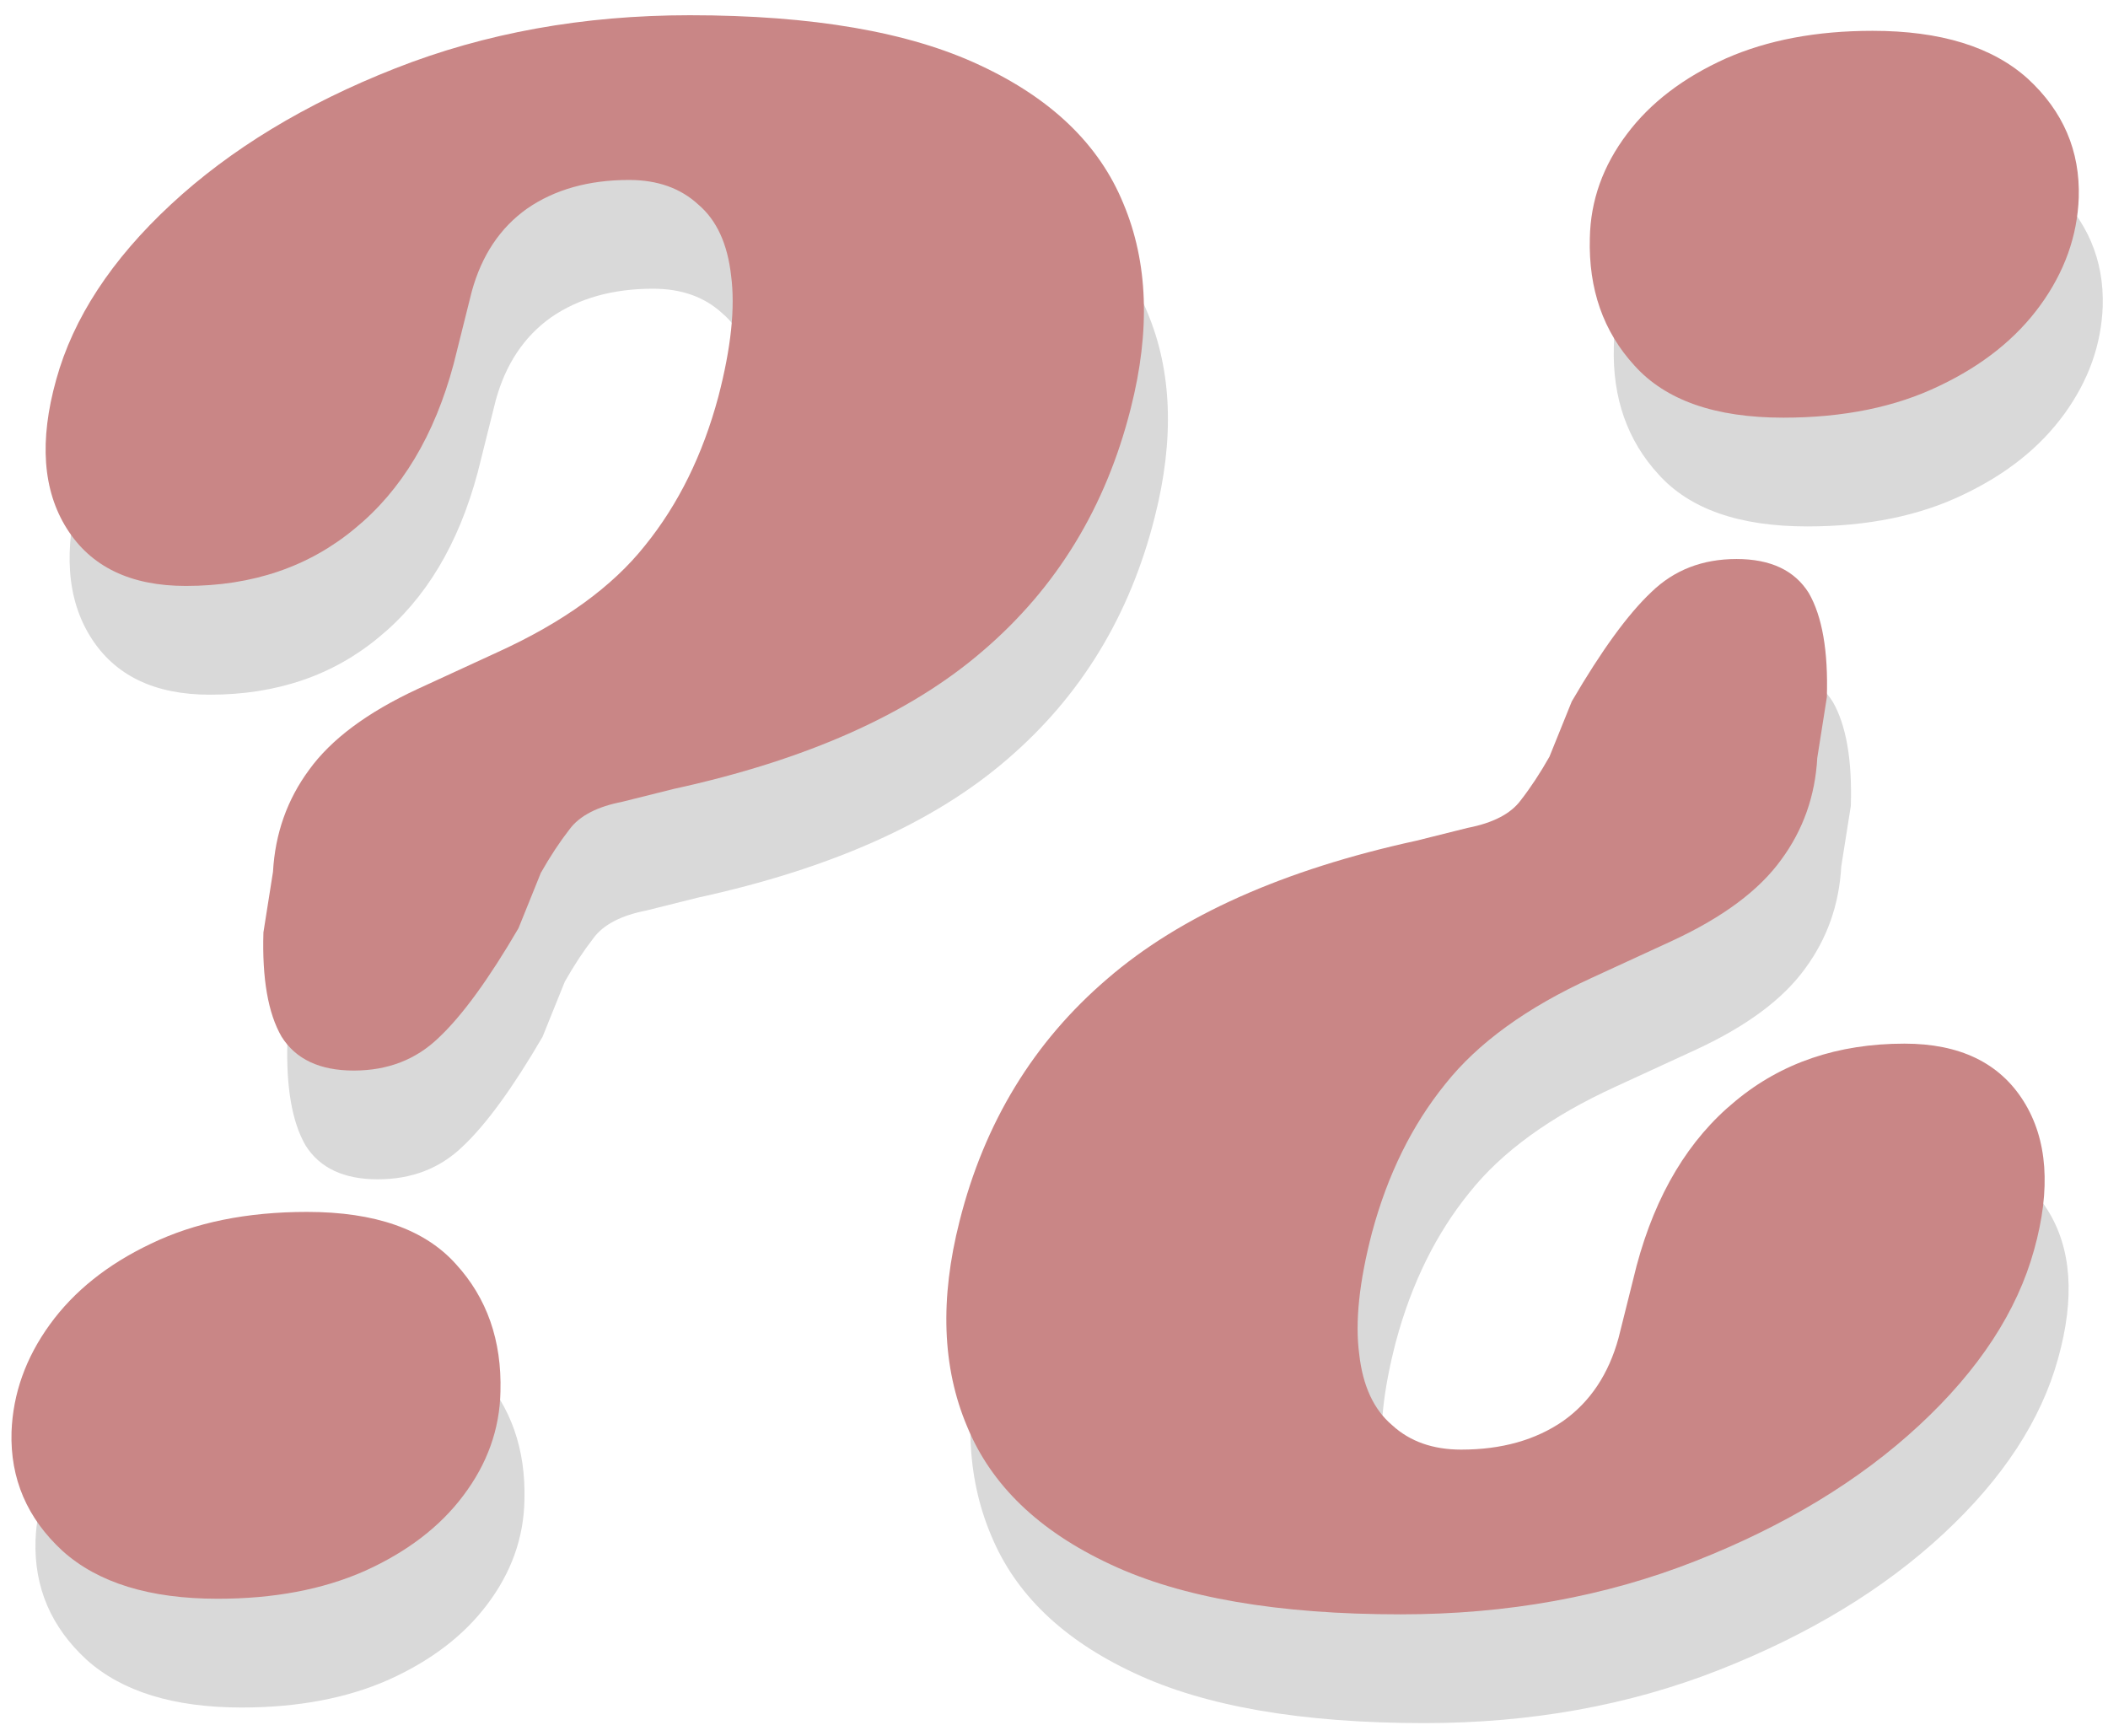
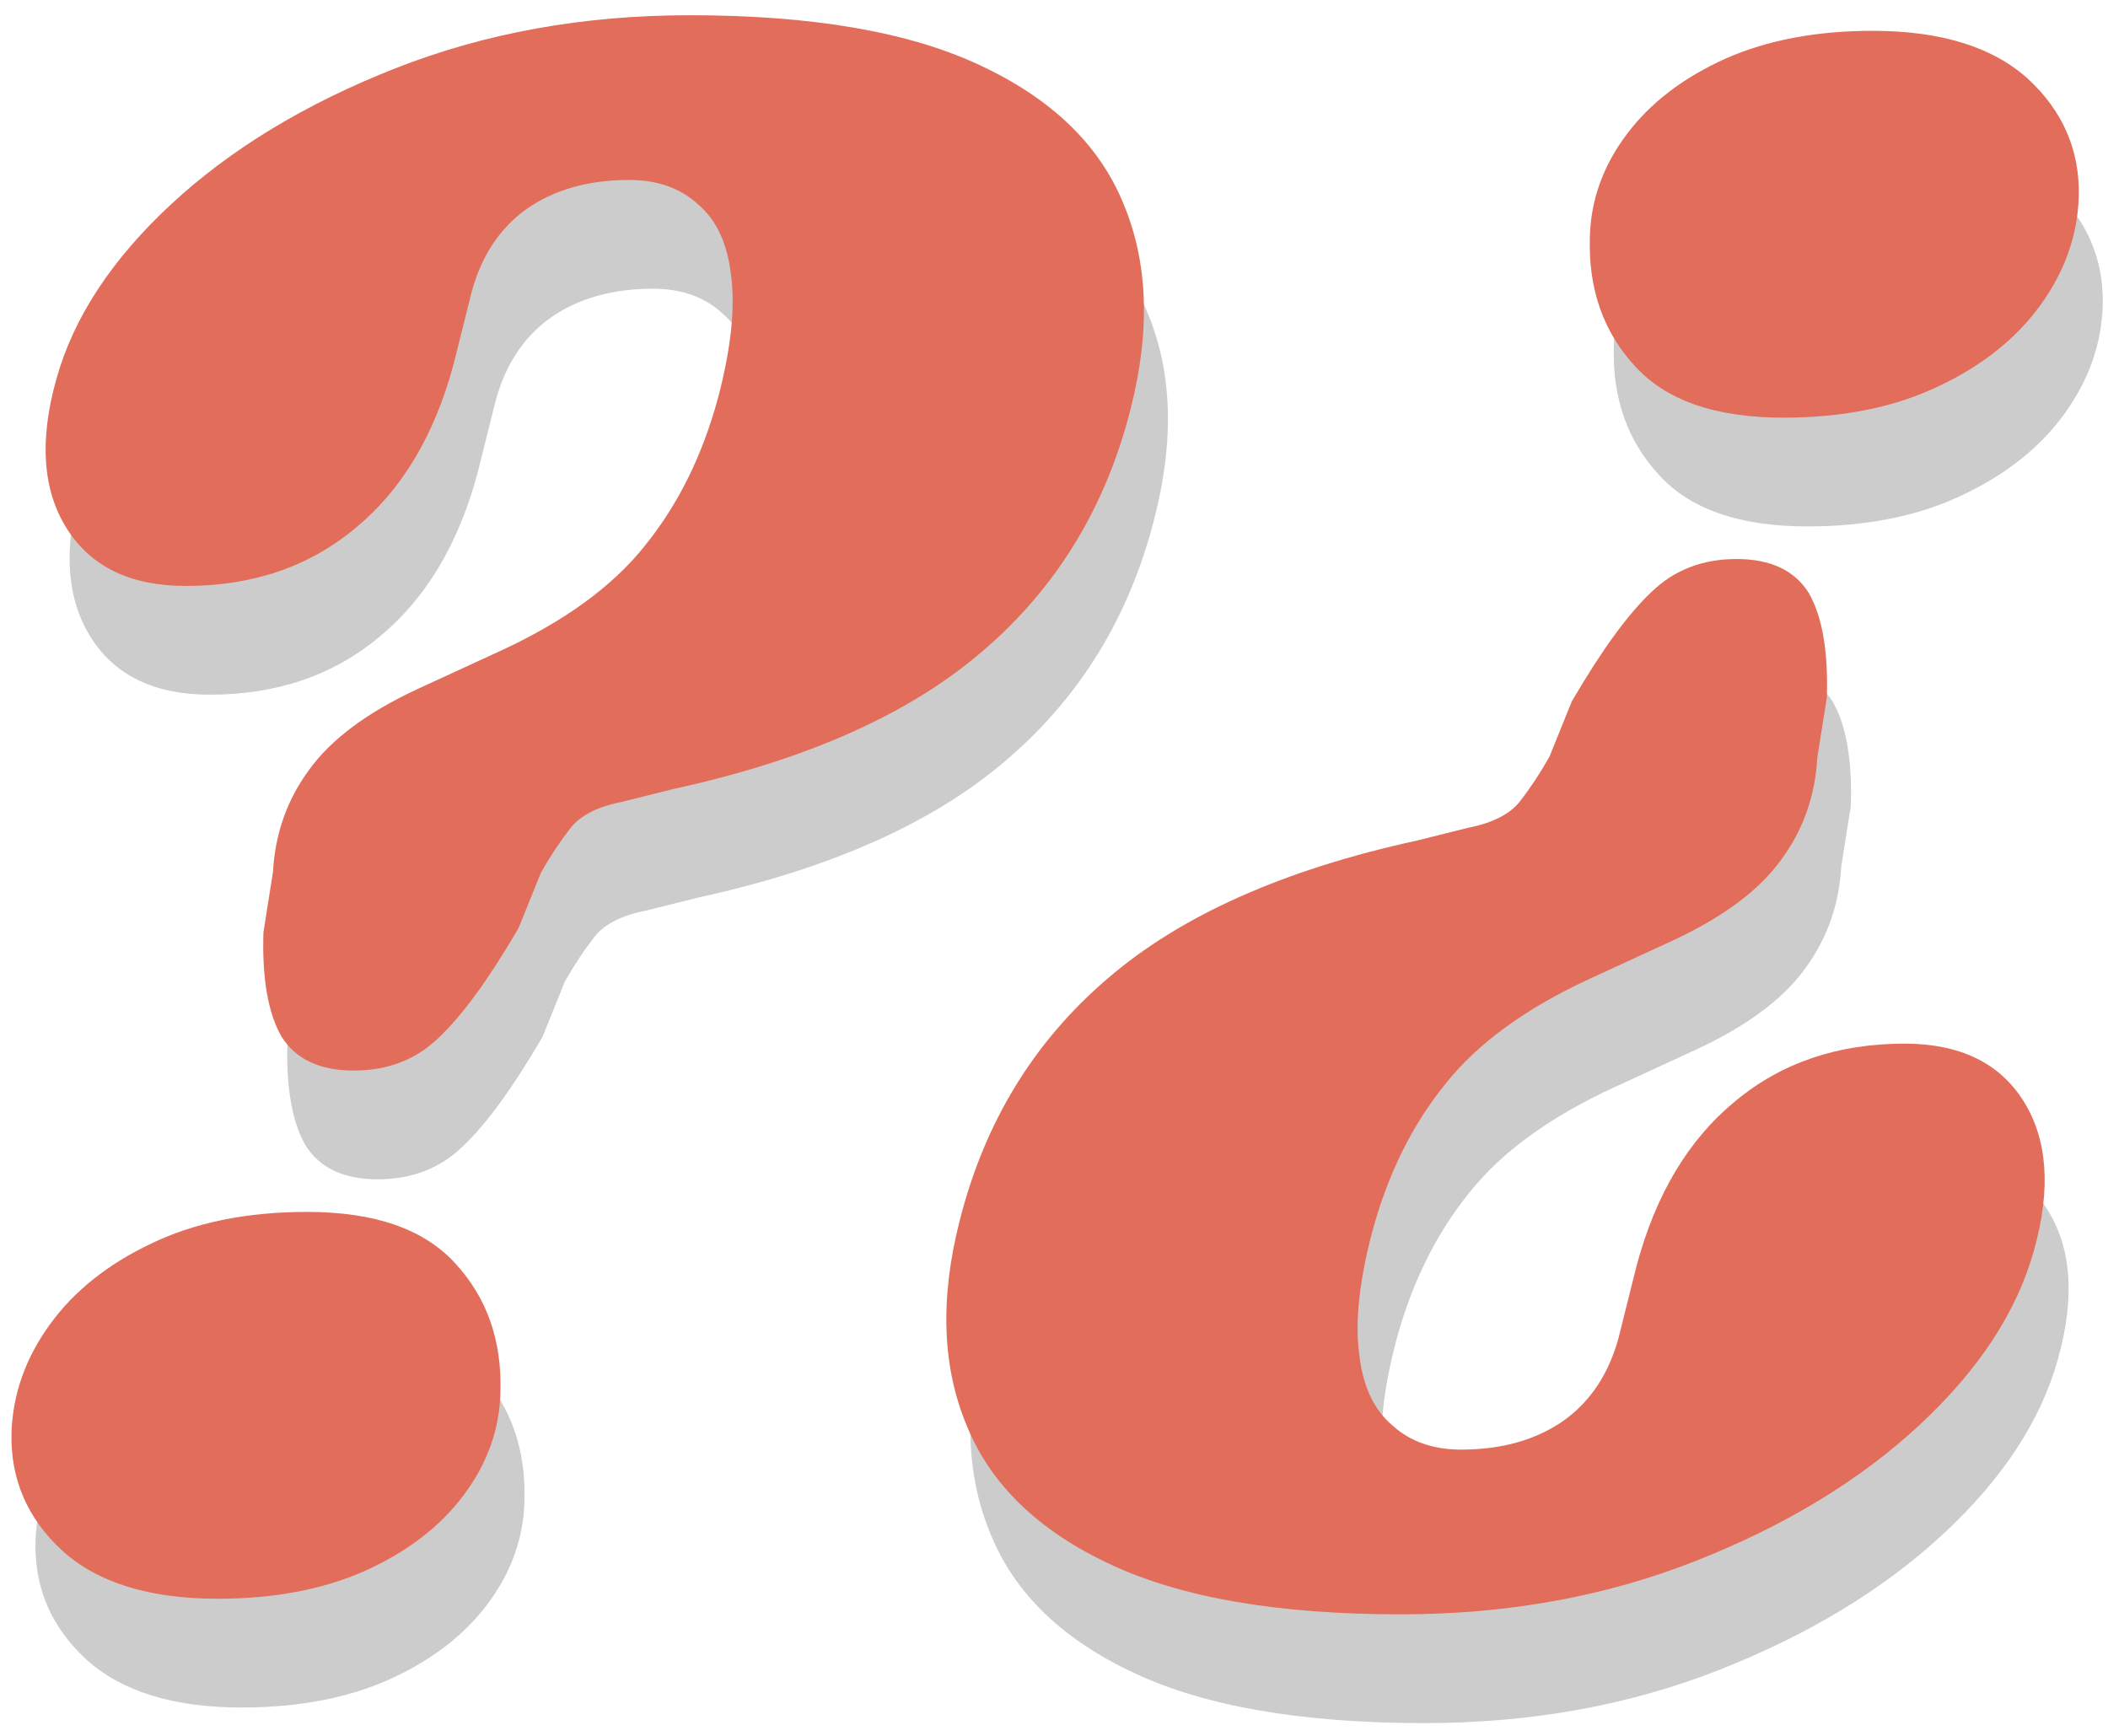
<svg xmlns="http://www.w3.org/2000/svg" width="119" height="98" viewBox="0 0 119 98" fill="none">
-   <path d="M16.765 55.36L16.225 58.78C16.145 61.38 16.485 63.34 17.245 64.66C18.045 65.94 19.405 66.58 21.325 66.58C23.245 66.58 24.845 65.96 26.125 64.72C27.445 63.48 28.945 61.42 30.625 58.54L31.885 55.42C32.405 54.5 32.945 53.68 33.505 52.96C34.065 52.2 35.065 51.68 36.505 51.4L39.385 50.68C46.905 49.04 52.725 46.44 56.845 42.88C61.005 39.32 63.785 34.76 65.185 29.2C66.305 24.8 66.165 20.94 64.765 17.62C63.405 14.3 60.705 11.7 56.665 9.82C52.665 7.94 47.205 7 40.285 7C34.285 7 28.745 8 23.665 10C18.585 12 14.365 14.56 11.005 17.68C7.645 20.8 5.485 24.1 4.525 27.58C3.565 31.02 3.765 33.82 5.125 35.98C6.485 38.14 8.725 39.22 11.845 39.22C15.605 39.22 18.785 38.14 21.385 35.98C24.025 33.82 25.885 30.72 26.965 26.68L27.985 22.6C28.545 20.56 29.585 19 31.105 17.92C32.665 16.84 34.585 16.3 36.865 16.3C38.465 16.3 39.765 16.76 40.765 17.68C41.805 18.56 42.425 19.9 42.625 21.7C42.865 23.5 42.625 25.78 41.905 28.54C41.025 31.82 39.645 34.62 37.765 36.94C35.925 39.26 33.165 41.26 29.485 42.94L24.925 45.04C22.085 46.36 20.045 47.88 18.805 49.6C17.565 51.28 16.885 53.2 16.765 55.36ZM13.645 96.4C9.805 96.4 6.885 95.5 4.885 93.7C2.885 91.86 1.925 89.62 2.005 86.98C2.085 84.82 2.805 82.8 4.165 80.92C5.525 79.04 7.425 77.52 9.865 76.36C12.345 75.16 15.285 74.56 18.685 74.56C22.525 74.56 25.325 75.54 27.085 77.5C28.845 79.42 29.685 81.82 29.605 84.7C29.565 86.82 28.865 88.78 27.505 90.58C26.185 92.34 24.325 93.76 21.925 94.84C19.565 95.88 16.805 96.4 13.645 96.4Z" fill="black" fill-opacity="0.15" />
-   <path d="M103.942 48.92L104.482 45.5C104.562 42.9 104.222 40.94 103.462 39.62C102.662 38.34 101.302 37.7 99.382 37.7C97.462 37.7 95.862 38.32 94.582 39.56C93.263 40.8 91.763 42.86 90.082 45.74L88.822 48.86C88.302 49.78 87.762 50.6 87.202 51.32C86.642 52.08 85.642 52.6 84.203 52.88L81.322 53.6C73.802 55.24 67.982 57.84 63.862 61.4C59.702 64.96 56.922 69.52 55.522 75.08C54.402 79.48 54.542 83.34 55.942 86.66C57.302 89.98 60.002 92.58 64.042 94.46C68.042 96.34 73.502 97.28 80.422 97.28C86.422 97.28 91.962 96.28 97.042 94.28C102.122 92.28 106.342 89.72 109.702 86.6C113.062 83.48 115.222 80.18 116.182 76.7C117.142 73.26 116.942 70.46 115.582 68.3C114.222 66.14 111.982 65.06 108.862 65.06C105.102 65.06 101.922 66.14 99.322 68.3C96.682 70.46 94.822 73.56 93.742 77.6L92.722 81.68C92.162 83.72 91.122 85.28 89.602 86.36C88.042 87.44 86.122 87.98 83.842 87.98C82.242 87.98 80.942 87.52 79.942 86.6C78.902 85.72 78.282 84.38 78.082 82.58C77.842 80.78 78.082 78.5 78.802 75.74C79.682 72.46 81.062 69.66 82.942 67.34C84.782 65.02 87.542 63.02 91.222 61.34L95.782 59.24C98.622 57.92 100.662 56.4 101.902 54.68C103.142 53 103.822 51.08 103.942 48.92ZM107.062 7.88C110.902 7.88 113.822 8.78 115.822 10.58C117.822 12.42 118.782 14.66 118.702 17.3C118.622 19.46 117.902 21.48 116.542 23.36C115.182 25.24 113.282 26.76 110.842 27.92C108.362 29.12 105.422 29.72 102.022 29.72C98.183 29.72 95.382 28.74 93.623 26.78C91.862 24.86 91.022 22.46 91.103 19.58C91.142 17.46 91.843 15.5 93.203 13.7C94.522 11.94 96.382 10.52 98.782 9.44C101.142 8.4 103.902 7.88 107.062 7.88Z" fill="black" fill-opacity="0.15" />
-   <path d="M15.411 49.22L14.871 52.64C14.791 55.24 15.131 57.2 15.891 58.52C16.691 59.8 18.051 60.44 19.971 60.44C21.891 60.44 23.491 59.82 24.771 58.58C26.091 57.34 27.591 55.28 29.271 52.4L30.531 49.28C31.051 48.36 31.591 47.54 32.151 46.82C32.711 46.06 33.711 45.54 35.151 45.26L38.031 44.54C45.551 42.9 51.371 40.3 55.491 36.74C59.651 33.18 62.431 28.62 63.831 23.06C64.951 18.66 64.811 14.8 63.411 11.48C62.051 8.16 59.351 5.56 55.311 3.68C51.311 1.8 45.851 0.86 38.931 0.86C32.931 0.86 27.391 1.86 22.311 3.86C17.231 5.86 13.011 8.42 9.651 11.54C6.291 14.66 4.131 17.96 3.171 21.44C2.211 24.88 2.411 27.68 3.771 29.84C5.131 32 7.371 33.08 10.491 33.08C14.251 33.08 17.431 32 20.031 29.84C22.671 27.68 24.531 24.58 25.611 20.54L26.631 16.46C27.191 14.42 28.231 12.86 29.751 11.78C31.311 10.7 33.231 10.16 35.511 10.16C37.111 10.16 38.411 10.62 39.411 11.54C40.451 12.42 41.071 13.76 41.271 15.56C41.511 17.36 41.271 19.64 40.551 22.4C39.671 25.68 38.291 28.48 36.411 30.8C34.571 33.12 31.811 35.12 28.131 36.8L23.571 38.9C20.731 40.22 18.691 41.74 17.451 43.46C16.211 45.14 15.531 47.06 15.411 49.22ZM12.291 90.26C8.451 90.26 5.531 89.36 3.531 87.56C1.531 85.72 0.571 83.48 0.651 80.84C0.731 78.68 1.451 76.66 2.811 74.78C4.171 72.9 6.071 71.38 8.511 70.22C10.991 69.02 13.931 68.42 17.331 68.42C21.171 68.42 23.971 69.4 25.731 71.36C27.491 73.28 28.331 75.68 28.251 78.56C28.211 80.68 27.511 82.64 26.151 84.44C24.831 86.2 22.971 87.62 20.571 88.7C18.211 89.74 15.451 90.26 12.291 90.26Z" fill="#C98686" />
-   <path d="M102.589 42.78L103.129 39.36C103.209 36.76 102.869 34.8 102.109 33.48C101.309 32.2 99.949 31.56 98.029 31.56C96.109 31.56 94.509 32.18 93.229 33.42C91.909 34.66 90.409 36.72 88.729 39.6L87.469 42.72C86.949 43.64 86.409 44.46 85.849 45.18C85.289 45.94 84.289 46.46 82.849 46.74L79.969 47.46C72.449 49.1 66.629 51.7 62.509 55.26C58.349 58.82 55.569 63.38 54.169 68.94C53.049 73.34 53.189 77.2 54.589 80.52C55.949 83.84 58.649 86.44 62.689 88.32C66.689 90.2 72.149 91.14 79.069 91.14C85.069 91.14 90.609 90.14 95.689 88.14C100.769 86.14 104.989 83.58 108.349 80.46C111.709 77.34 113.869 74.04 114.829 70.56C115.789 67.12 115.589 64.32 114.229 62.16C112.869 60 110.629 58.92 107.509 58.92C103.749 58.92 100.569 60 97.969 62.16C95.329 64.32 93.469 67.42 92.389 71.46L91.369 75.54C90.809 77.58 89.769 79.14 88.249 80.22C86.689 81.3 84.769 81.84 82.489 81.84C80.889 81.84 79.589 81.38 78.589 80.46C77.549 79.58 76.929 78.24 76.729 76.44C76.489 74.64 76.729 72.36 77.449 69.6C78.329 66.32 79.709 63.52 81.589 61.2C83.429 58.88 86.189 56.88 89.869 55.2L94.429 53.1C97.269 51.78 99.309 50.26 100.549 48.54C101.789 46.86 102.469 44.94 102.589 42.78ZM105.709 1.74C109.549 1.74 112.469 2.64 114.469 4.44C116.469 6.28 117.429 8.52 117.349 11.16C117.269 13.32 116.549 15.34 115.189 17.22C113.829 19.1 111.929 20.62 109.489 21.78C107.009 22.98 104.069 23.58 100.669 23.58C96.829 23.58 94.029 22.6 92.269 20.64C90.509 18.72 89.669 16.32 89.749 13.44C89.789 11.32 90.489 9.36 91.849 7.56C93.169 5.8 95.029 4.38 97.429 3.3C99.789 2.26 102.549 1.74 105.709 1.74Z" fill="#C98686" />
+   <path d="M16.765 55.36L16.225 58.78C16.145 61.38 16.485 63.34 17.245 64.66C18.045 65.94 19.405 66.58 21.325 66.58C23.245 66.58 24.845 65.96 26.125 64.72C27.445 63.48 28.945 61.42 30.625 58.54L31.885 55.42C32.405 54.5 32.945 53.68 33.505 52.96C34.065 52.2 35.065 51.68 36.505 51.4L39.385 50.68C46.905 49.04 52.725 46.44 56.845 42.88C61.005 39.32 63.785 34.76 65.185 29.2C66.305 24.8 66.165 20.94 64.765 17.62C63.405 14.3 60.705 11.7 56.665 9.82C52.665 7.94 47.205 7 40.285 7C34.285 7 28.745 8 23.665 10C18.585 12 14.365 14.56 11.005 17.68C7.645 20.8 5.485 24.1 4.525 27.58C3.565 31.02 3.765 33.82 5.125 35.98C6.485 38.14 8.725 39.22 11.845 39.22C15.605 39.22 18.785 38.14 21.385 35.98C24.025 33.82 25.885 30.72 26.965 26.68L27.985 22.6C28.545 20.56 29.585 19 31.105 17.92C32.665 16.84 34.585 16.3 36.865 16.3C38.465 16.3 39.765 16.76 40.765 17.68C41.805 18.56 42.425 19.9 42.625 21.7C42.865 23.5 42.625 25.78 41.905 28.54C41.025 31.82 39.645 34.62 37.765 36.94C35.925 39.26 33.165 41.26 29.485 42.94L24.925 45.04C22.085 46.36 20.045 47.88 18.805 49.6C17.565 51.28 16.885 53.2 16.765 55.36ZM13.645 96.4C9.805 96.4 6.885 95.5 4.885 93.7C2.885 91.86 1.925 89.62 2.005 86.98C2.085 84.82 2.805 82.8 4.165 80.92C5.525 79.04 7.425 77.52 9.865 76.36C12.345 75.16 15.285 74.56 18.685 74.56C22.525 74.56 25.325 75.54 27.085 77.5C28.845 79.42 29.685 81.82 29.605 84.7C29.565 86.82 28.865 88.78 27.505 90.58C26.185 92.34 24.325 93.76 21.925 94.84C19.565 95.88 16.805 96.4 13.645 96.4Z" fill="black" fill-opacity="0.2" />
+   <path d="M103.942 48.92L104.482 45.5C104.562 42.9 104.222 40.94 103.462 39.62C102.662 38.34 101.302 37.7 99.382 37.7C97.462 37.7 95.862 38.32 94.582 39.56C93.263 40.8 91.763 42.86 90.082 45.74L88.822 48.86C88.302 49.78 87.762 50.6 87.202 51.32C86.642 52.08 85.642 52.6 84.203 52.88L81.322 53.6C73.802 55.24 67.982 57.84 63.862 61.4C59.702 64.96 56.922 69.52 55.522 75.08C54.402 79.48 54.542 83.34 55.942 86.66C57.302 89.98 60.002 92.58 64.042 94.46C68.042 96.34 73.502 97.28 80.422 97.28C86.422 97.28 91.962 96.28 97.042 94.28C102.122 92.28 106.342 89.72 109.702 86.6C113.062 83.48 115.222 80.18 116.182 76.7C117.142 73.26 116.942 70.46 115.582 68.3C114.222 66.14 111.982 65.06 108.862 65.06C105.102 65.06 101.922 66.14 99.322 68.3C96.682 70.46 94.822 73.56 93.742 77.6L92.722 81.68C92.162 83.72 91.122 85.28 89.602 86.36C88.042 87.44 86.122 87.98 83.842 87.98C82.242 87.98 80.942 87.52 79.942 86.6C78.902 85.72 78.282 84.38 78.082 82.58C77.842 80.78 78.082 78.5 78.802 75.74C79.682 72.46 81.062 69.66 82.942 67.34C84.782 65.02 87.542 63.02 91.222 61.34L95.782 59.24C98.622 57.92 100.662 56.4 101.902 54.68C103.142 53 103.822 51.08 103.942 48.92ZM107.062 7.88C110.902 7.88 113.822 8.78 115.822 10.58C117.822 12.42 118.782 14.66 118.702 17.3C118.622 19.46 117.902 21.48 116.542 23.36C115.182 25.24 113.282 26.76 110.842 27.92C108.362 29.12 105.422 29.72 102.022 29.72C98.183 29.72 95.382 28.74 93.623 26.78C91.862 24.86 91.022 22.46 91.103 19.58C91.142 17.46 91.843 15.5 93.203 13.7C94.522 11.94 96.382 10.52 98.782 9.44C101.142 8.4 103.902 7.88 107.062 7.88Z" fill="black" fill-opacity="0.2" />
+   <path d="M15.411 49.22L14.871 52.64C14.791 55.24 15.131 57.2 15.891 58.52C16.691 59.8 18.051 60.44 19.971 60.44C21.891 60.44 23.491 59.82 24.771 58.58C26.091 57.34 27.591 55.28 29.271 52.4L30.531 49.28C31.051 48.36 31.591 47.54 32.151 46.82C32.711 46.06 33.711 45.54 35.151 45.26L38.031 44.54C45.551 42.9 51.371 40.3 55.491 36.74C59.651 33.18 62.431 28.62 63.831 23.06C64.951 18.66 64.811 14.8 63.411 11.48C62.051 8.16 59.351 5.56 55.311 3.68C51.311 1.8 45.851 0.86 38.931 0.86C32.931 0.86 27.391 1.86 22.311 3.86C17.231 5.86 13.011 8.42 9.651 11.54C6.291 14.66 4.131 17.96 3.171 21.44C2.211 24.88 2.411 27.68 3.771 29.84C5.131 32 7.371 33.08 10.491 33.08C14.251 33.08 17.431 32 20.031 29.84C22.671 27.68 24.531 24.58 25.611 20.54L26.631 16.46C27.191 14.42 28.231 12.86 29.751 11.78C31.311 10.7 33.231 10.16 35.511 10.16C37.111 10.16 38.411 10.62 39.411 11.54C40.451 12.42 41.071 13.76 41.271 15.56C41.511 17.36 41.271 19.64 40.551 22.4C39.671 25.68 38.291 28.48 36.411 30.8C34.571 33.12 31.811 35.12 28.131 36.8L23.571 38.9C20.731 40.22 18.691 41.74 17.451 43.46C16.211 45.14 15.531 47.06 15.411 49.22ZM12.291 90.26C8.451 90.26 5.531 89.36 3.531 87.56C1.531 85.72 0.571 83.48 0.651 80.84C0.731 78.68 1.451 76.66 2.811 74.78C4.171 72.9 6.071 71.38 8.511 70.22C10.991 69.02 13.931 68.42 17.331 68.42C21.171 68.42 23.971 69.4 25.731 71.36C27.491 73.28 28.331 75.68 28.251 78.56C28.211 80.68 27.511 82.64 26.151 84.44C24.831 86.2 22.971 87.62 20.571 88.7C18.211 89.74 15.451 90.26 12.291 90.26Z" fill="#E26D5A" />
+   <path d="M102.589 42.78L103.129 39.36C103.209 36.76 102.869 34.8 102.109 33.48C101.309 32.2 99.949 31.56 98.029 31.56C96.109 31.56 94.509 32.18 93.229 33.42C91.909 34.66 90.409 36.72 88.729 39.6L87.469 42.72C86.949 43.64 86.409 44.46 85.849 45.18C85.289 45.94 84.289 46.46 82.849 46.74L79.969 47.46C72.449 49.1 66.629 51.7 62.509 55.26C58.349 58.82 55.569 63.38 54.169 68.94C53.049 73.34 53.189 77.2 54.589 80.52C55.949 83.84 58.649 86.44 62.689 88.32C66.689 90.2 72.149 91.14 79.069 91.14C85.069 91.14 90.609 90.14 95.689 88.14C100.769 86.14 104.989 83.58 108.349 80.46C111.709 77.34 113.869 74.04 114.829 70.56C115.789 67.12 115.589 64.32 114.229 62.16C112.869 60 110.629 58.92 107.509 58.92C103.749 58.92 100.569 60 97.969 62.16C95.329 64.32 93.469 67.42 92.389 71.46L91.369 75.54C90.809 77.58 89.769 79.14 88.249 80.22C86.689 81.3 84.769 81.84 82.489 81.84C80.889 81.84 79.589 81.38 78.589 80.46C77.549 79.58 76.929 78.24 76.729 76.44C76.489 74.64 76.729 72.36 77.449 69.6C78.329 66.32 79.709 63.52 81.589 61.2C83.429 58.88 86.189 56.88 89.869 55.2L94.429 53.1C97.269 51.78 99.309 50.26 100.549 48.54C101.789 46.86 102.469 44.94 102.589 42.78ZM105.709 1.74C109.549 1.74 112.469 2.64 114.469 4.44C116.469 6.28 117.429 8.52 117.349 11.16C117.269 13.32 116.549 15.34 115.189 17.22C113.829 19.1 111.929 20.62 109.489 21.78C107.009 22.98 104.069 23.58 100.669 23.58C96.829 23.58 94.029 22.6 92.269 20.64C90.509 18.72 89.669 16.32 89.749 13.44C89.789 11.32 90.489 9.36 91.849 7.56C93.169 5.8 95.029 4.38 97.429 3.3C99.789 2.26 102.549 1.74 105.709 1.74Z" fill="#E26D5A" />
</svg>
